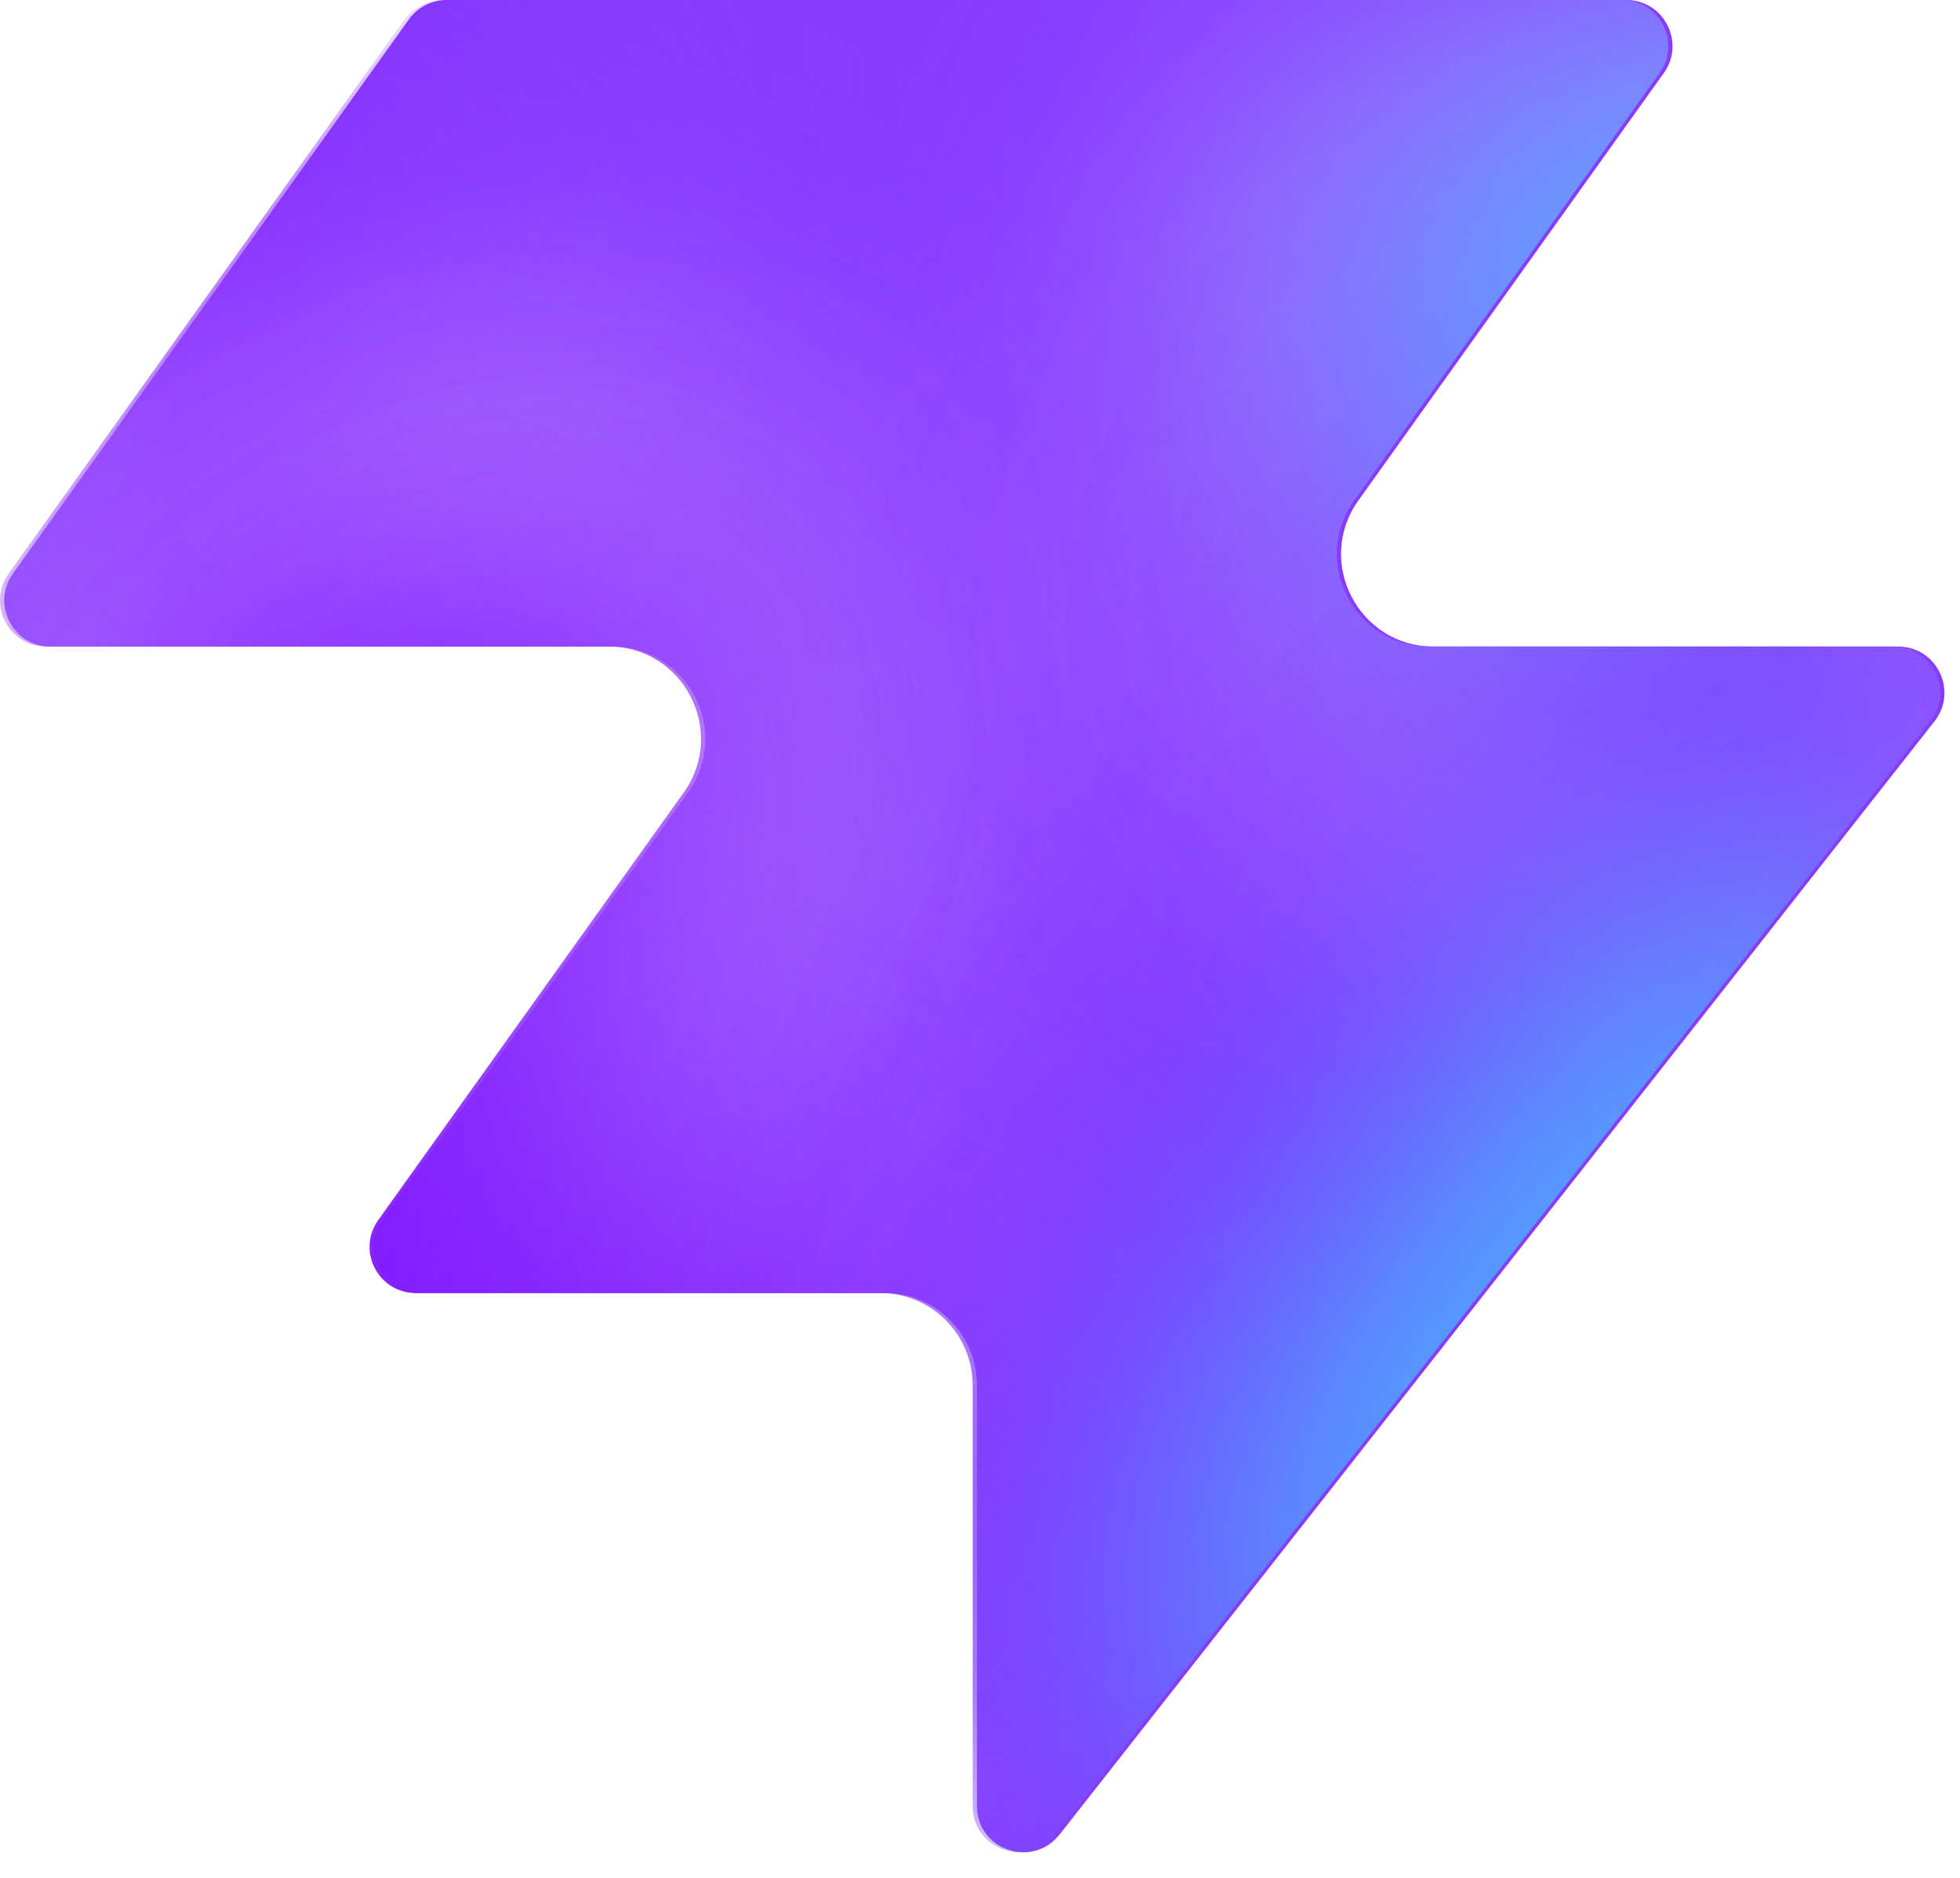
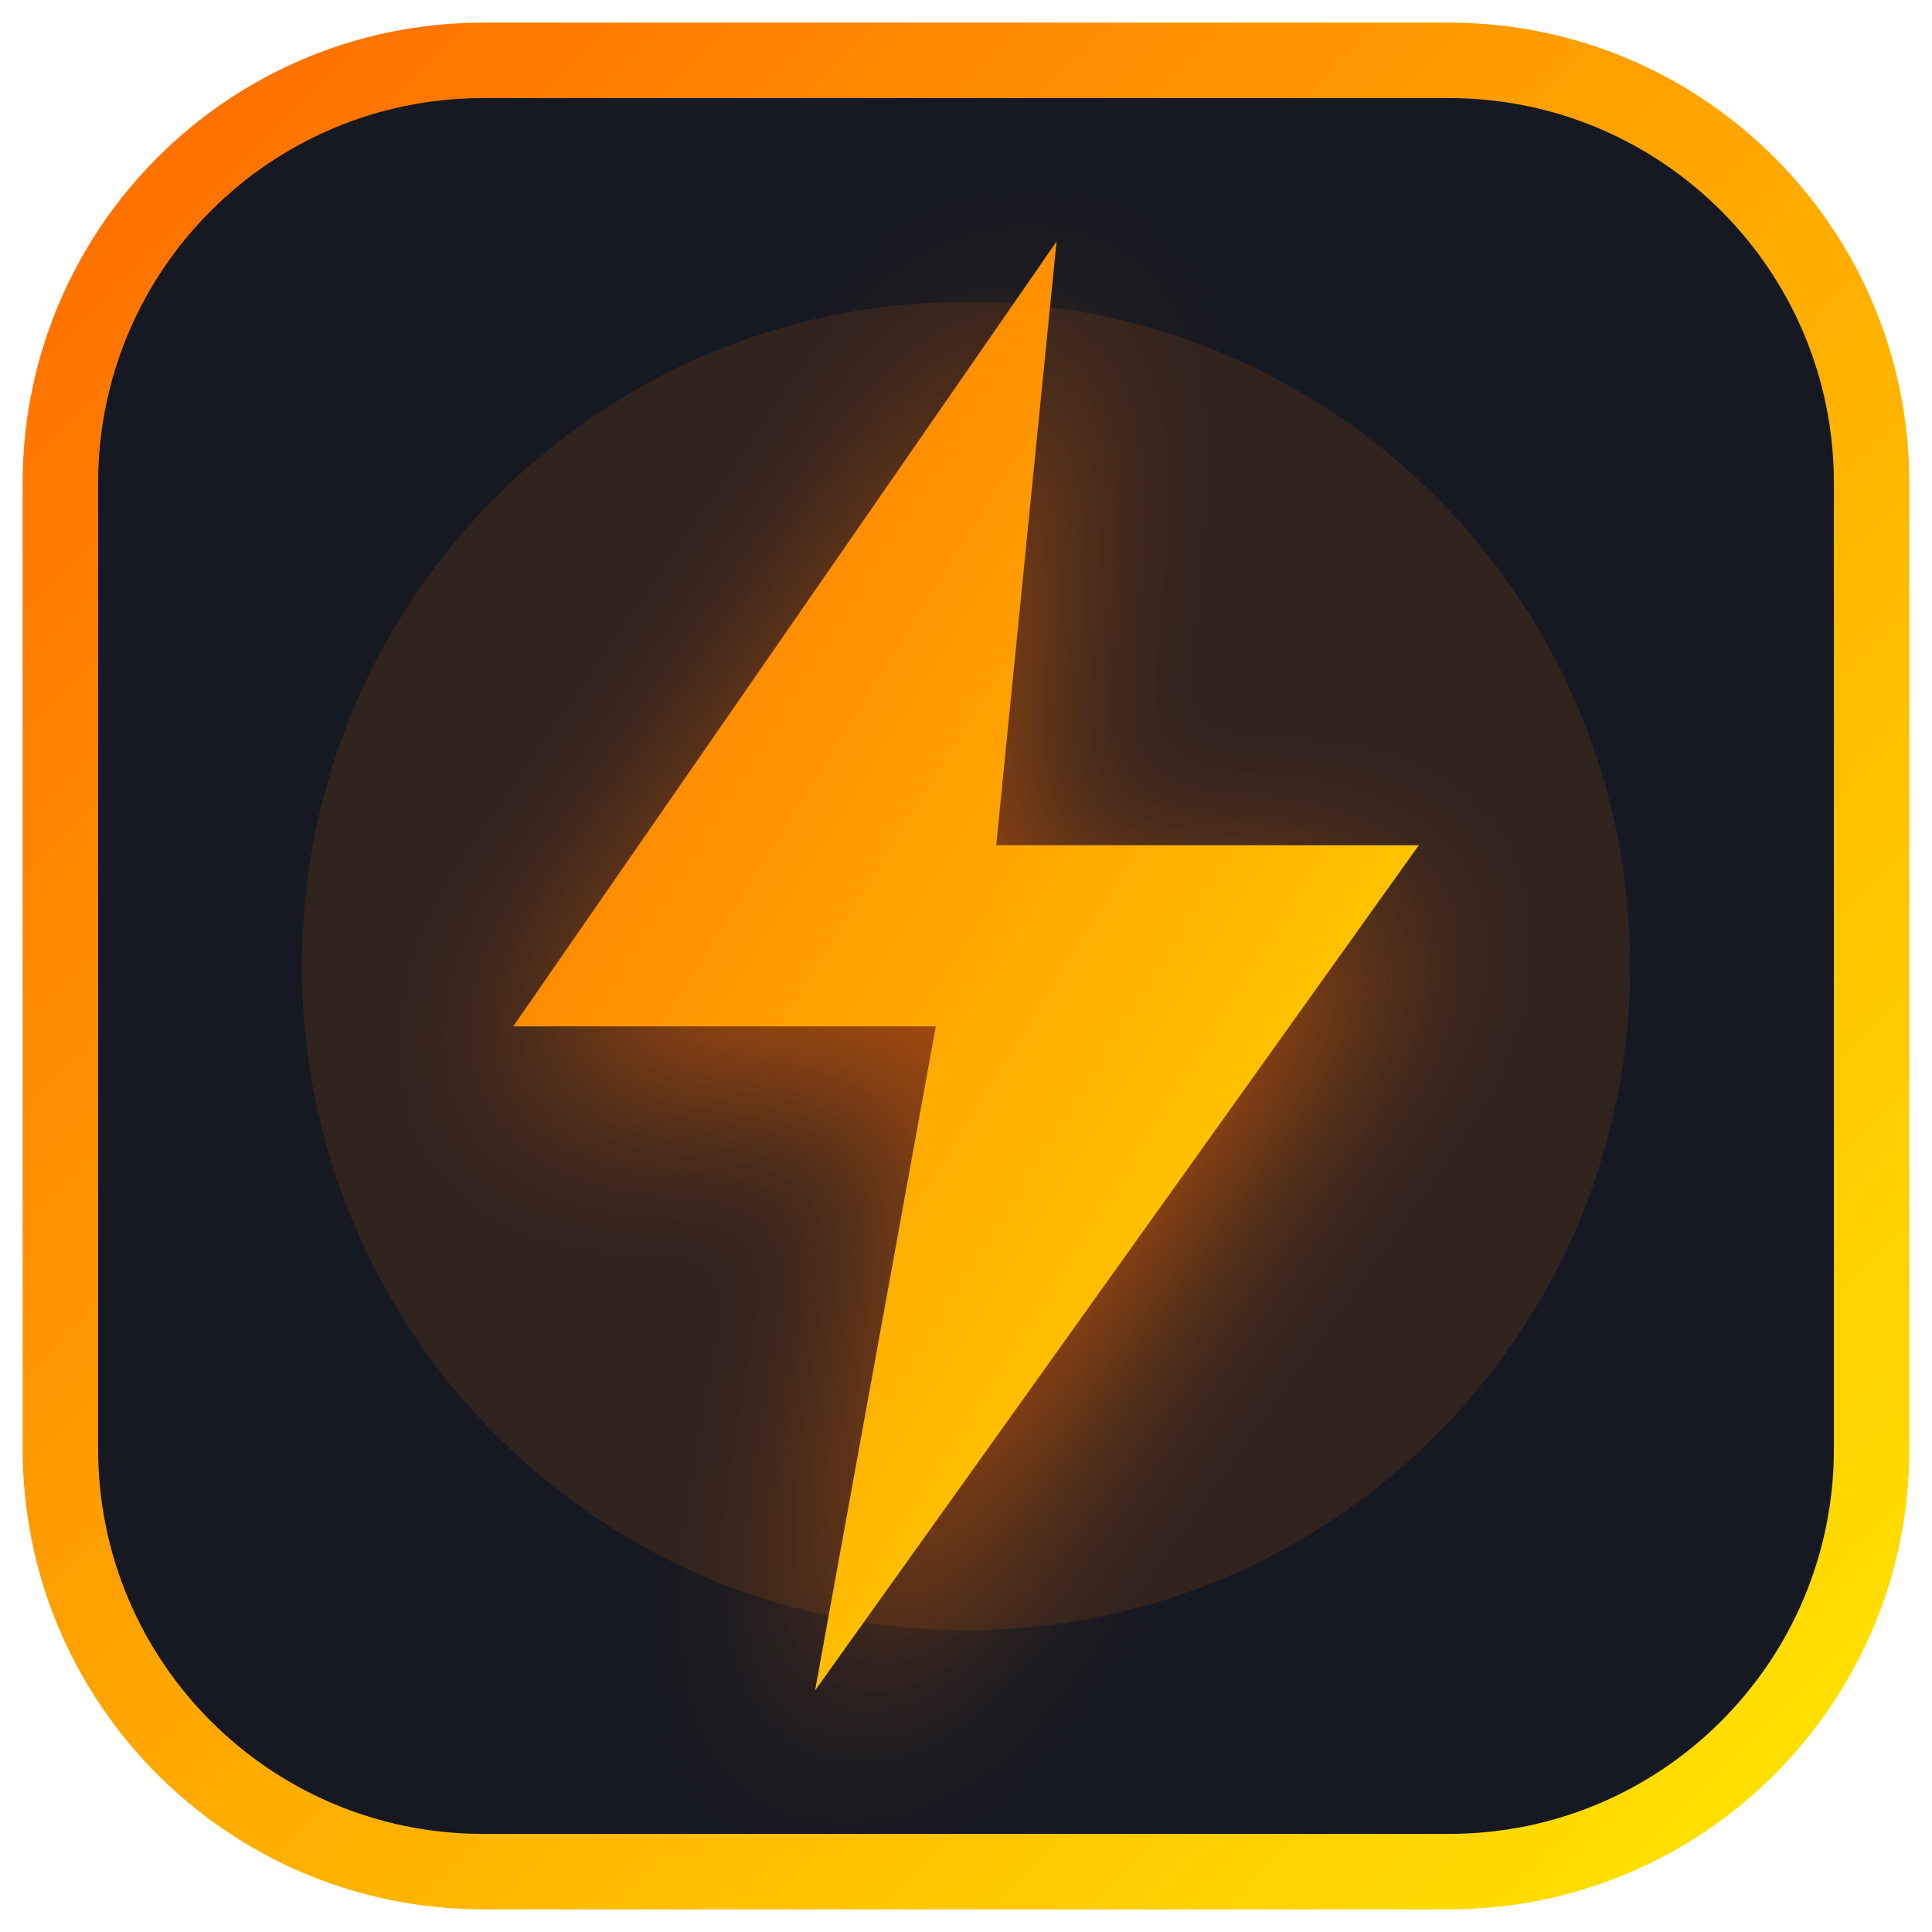
- <svg xmlns="http://www.w3.org/2000/svg" width="48" height="46" fill="none" viewBox="0 0 48 46">
-   <path fill="#863bff" d="M25.946 44.938c-.664.845-2.021.375-2.021-.698V33.937a2.26 2.26 0 0 0-2.262-2.262H10.287c-.92 0-1.456-1.04-.92-1.788l7.48-10.471c1.07-1.497 0-3.578-1.842-3.578H1.237c-.92 0-1.456-1.04-.92-1.788L10.013.474c.214-.297.556-.474.92-.474h28.894c.92 0 1.456 1.04.92 1.788l-7.48 10.471c-1.07 1.498 0 3.579 1.842 3.579h11.377c.943 0 1.473 1.088.89 1.83L25.947 44.94z" style="fill:#863bff;fill:color(display-p3 .525 .23 1);fill-opacity:1" />
-   <mask id="a" width="48" height="46" x="0" y="0" maskUnits="userSpaceOnUse" style="mask-type:alpha">
-     <path fill="#000" d="M25.842 44.938c-.664.844-2.021.375-2.021-.698V33.937a2.26 2.26 0 0 0-2.262-2.262H10.183c-.92 0-1.456-1.04-.92-1.788l7.48-10.471c1.07-1.498 0-3.579-1.842-3.579H1.133c-.92 0-1.456-1.04-.92-1.787L9.91.473c.214-.297.556-.474.92-.474h28.894c.92 0 1.456 1.04.92 1.788l-7.48 10.471c-1.07 1.498 0 3.578 1.842 3.578h11.377c.943 0 1.473 1.088.89 1.832L25.843 44.94z" style="fill:#000;fill-opacity:1" />
-   </mask>
-   <g mask="url(#a)">
-     <g filter="url(#b)">
-       <ellipse cx="5.508" cy="14.704" fill="#ede6ff" rx="5.508" ry="14.704" style="fill:#ede6ff;fill:color(display-p3 .927 .903 1);fill-opacity:1" transform="matrix(.00324 1 1 -.00324 -4.47 31.516)" />
-     </g>
-     <g filter="url(#c)">
-       <ellipse cx="10.399" cy="29.851" fill="#ede6ff" rx="10.399" ry="29.851" style="fill:#ede6ff;fill:color(display-p3 .927 .903 1);fill-opacity:1" transform="matrix(.00324 1 1 -.00324 -39.328 7.883)" />
-     </g>
-     <g filter="url(#d)">
-       <ellipse cx="5.508" cy="30.487" fill="#7e14ff" rx="5.508" ry="30.487" style="fill:#7e14ff;fill:color(display-p3 .492 .077 1);fill-opacity:1" transform="rotate(89.814 -25.913 -14.639)scale(1 -1)" />
-     </g>
-     <g filter="url(#e)">
-       <ellipse cx="5.508" cy="30.599" fill="#7e14ff" rx="5.508" ry="30.599" style="fill:#7e14ff;fill:color(display-p3 .492 .077 1);fill-opacity:1" transform="rotate(89.814 -32.644 -3.334)scale(1 -1)" />
-     </g>
-     <g filter="url(#f)">
-       <ellipse cx="5.508" cy="30.599" fill="#7e14ff" rx="5.508" ry="30.599" style="fill:#7e14ff;fill:color(display-p3 .492 .077 1);fill-opacity:1" transform="matrix(.00324 1 1 -.00324 -34.34 30.47)" />
-     </g>
-     <g filter="url(#g)">
-       <ellipse cx="14.072" cy="22.078" fill="#ede6ff" rx="14.072" ry="22.078" style="fill:#ede6ff;fill:color(display-p3 .927 .903 1);fill-opacity:1" transform="rotate(93.35 24.506 48.493)scale(-1 1)" />
-     </g>
-     <g filter="url(#h)">
-       <ellipse cx="3.47" cy="21.501" fill="#7e14ff" rx="3.47" ry="21.501" style="fill:#7e14ff;fill:color(display-p3 .492 .077 1);fill-opacity:1" transform="rotate(89.009 28.708 47.59)scale(-1 1)" />
-     </g>
-     <g filter="url(#i)">
-       <ellipse cx="3.47" cy="21.501" fill="#7e14ff" rx="3.47" ry="21.501" style="fill:#7e14ff;fill:color(display-p3 .492 .077 1);fill-opacity:1" transform="rotate(89.009 28.708 47.59)scale(-1 1)" />
-     </g>
-     <g filter="url(#j)">
-       <ellipse cx=".387" cy="8.972" fill="#7e14ff" rx="4.407" ry="29.108" style="fill:#7e14ff;fill:color(display-p3 .492 .077 1);fill-opacity:1" transform="rotate(39.51 .387 8.972)" />
-     </g>
-     <g filter="url(#k)">
-       <ellipse cx="47.523" cy="-6.092" fill="#7e14ff" rx="4.407" ry="29.108" style="fill:#7e14ff;fill:color(display-p3 .492 .077 1);fill-opacity:1" transform="rotate(37.892 47.523 -6.092)" />
-     </g>
-     <g filter="url(#l)">
-       <ellipse cx="41.412" cy="6.333" fill="#47bfff" rx="5.971" ry="9.665" style="fill:#47bfff;fill:color(display-p3 .28 .748 1);fill-opacity:1" transform="rotate(37.892 41.412 6.333)" />
-     </g>
-     <g filter="url(#m)">
-       <ellipse cx="-1.879" cy="38.332" fill="#7e14ff" rx="4.407" ry="29.108" style="fill:#7e14ff;fill:color(display-p3 .492 .077 1);fill-opacity:1" transform="rotate(37.892 -1.88 38.332)" />
-     </g>
-     <g filter="url(#n)">
-       <ellipse cx="-1.879" cy="38.332" fill="#7e14ff" rx="4.407" ry="29.108" style="fill:#7e14ff;fill:color(display-p3 .492 .077 1);fill-opacity:1" transform="rotate(37.892 -1.88 38.332)" />
-     </g>
-     <g filter="url(#o)">
-       <ellipse cx="35.651" cy="29.907" fill="#7e14ff" rx="4.407" ry="29.108" style="fill:#7e14ff;fill:color(display-p3 .492 .077 1);fill-opacity:1" transform="rotate(37.892 35.651 29.907)" />
-     </g>
-     <g filter="url(#p)">
-       <ellipse cx="38.418" cy="32.4" fill="#47bfff" rx="5.971" ry="15.297" style="fill:#47bfff;fill:color(display-p3 .28 .748 1);fill-opacity:1" transform="rotate(37.892 38.418 32.4)" />
-     </g>
-   </g>
+ <svg xmlns="http://www.w3.org/2000/svg" viewBox="0 0 64 64" width="64" height="64">
  <defs>
-     <filter id="b" width="60.045" height="41.654" x="-19.77" y="16.149" color-interpolation-filters="sRGB" filterUnits="userSpaceOnUse">
-       <feFlood flood-opacity="0" result="BackgroundImageFix" />
-       <feBlend in="SourceGraphic" in2="BackgroundImageFix" result="shape" />
-       <feGaussianBlur result="effect1_foregroundBlur_2002_17158" stdDeviation="7.659" />
-     </filter>
-     <filter id="c" width="90.34" height="51.437" x="-54.613" y="-7.533" color-interpolation-filters="sRGB" filterUnits="userSpaceOnUse">
-       <feFlood flood-opacity="0" result="BackgroundImageFix" />
-       <feBlend in="SourceGraphic" in2="BackgroundImageFix" result="shape" />
-       <feGaussianBlur result="effect1_foregroundBlur_2002_17158" stdDeviation="7.659" />
-     </filter>
-     <filter id="d" width="79.355" height="29.4" x="-49.64" y="2.03" color-interpolation-filters="sRGB" filterUnits="userSpaceOnUse">
-       <feFlood flood-opacity="0" result="BackgroundImageFix" />
-       <feBlend in="SourceGraphic" in2="BackgroundImageFix" result="shape" />
-       <feGaussianBlur result="effect1_foregroundBlur_2002_17158" stdDeviation="4.596" />
-     </filter>
-     <filter id="e" width="79.579" height="29.4" x="-45.045" y="20.029" color-interpolation-filters="sRGB" filterUnits="userSpaceOnUse">
-       <feFlood flood-opacity="0" result="BackgroundImageFix" />
-       <feBlend in="SourceGraphic" in2="BackgroundImageFix" result="shape" />
-       <feGaussianBlur result="effect1_foregroundBlur_2002_17158" stdDeviation="4.596" />
-     </filter>
-     <filter id="f" width="79.579" height="29.4" x="-43.513" y="21.178" color-interpolation-filters="sRGB" filterUnits="userSpaceOnUse">
-       <feFlood flood-opacity="0" result="BackgroundImageFix" />
-       <feBlend in="SourceGraphic" in2="BackgroundImageFix" result="shape" />
-       <feGaussianBlur result="effect1_foregroundBlur_2002_17158" stdDeviation="4.596" />
-     </filter>
-     <filter id="g" width="74.749" height="58.852" x="15.756" y="-17.901" color-interpolation-filters="sRGB" filterUnits="userSpaceOnUse">
-       <feFlood flood-opacity="0" result="BackgroundImageFix" />
-       <feBlend in="SourceGraphic" in2="BackgroundImageFix" result="shape" />
-       <feGaussianBlur result="effect1_foregroundBlur_2002_17158" stdDeviation="7.659" />
-     </filter>
-     <filter id="h" width="61.377" height="25.362" x="23.548" y="2.284" color-interpolation-filters="sRGB" filterUnits="userSpaceOnUse">
-       <feFlood flood-opacity="0" result="BackgroundImageFix" />
-       <feBlend in="SourceGraphic" in2="BackgroundImageFix" result="shape" />
-       <feGaussianBlur result="effect1_foregroundBlur_2002_17158" stdDeviation="4.596" />
-     </filter>
-     <filter id="i" width="61.377" height="25.362" x="23.548" y="2.284" color-interpolation-filters="sRGB" filterUnits="userSpaceOnUse">
-       <feFlood flood-opacity="0" result="BackgroundImageFix" />
-       <feBlend in="SourceGraphic" in2="BackgroundImageFix" result="shape" />
-       <feGaussianBlur result="effect1_foregroundBlur_2002_17158" stdDeviation="4.596" />
-     </filter>
-     <filter id="j" width="56.045" height="63.649" x="-27.636" y="-22.853" color-interpolation-filters="sRGB" filterUnits="userSpaceOnUse">
-       <feFlood flood-opacity="0" result="BackgroundImageFix" />
-       <feBlend in="SourceGraphic" in2="BackgroundImageFix" result="shape" />
-       <feGaussianBlur result="effect1_foregroundBlur_2002_17158" stdDeviation="4.596" />
-     </filter>
-     <filter id="k" width="54.814" height="64.646" x="20.116" y="-38.415" color-interpolation-filters="sRGB" filterUnits="userSpaceOnUse">
-       <feFlood flood-opacity="0" result="BackgroundImageFix" />
-       <feBlend in="SourceGraphic" in2="BackgroundImageFix" result="shape" />
-       <feGaussianBlur result="effect1_foregroundBlur_2002_17158" stdDeviation="4.596" />
-     </filter>
-     <filter id="l" width="33.541" height="35.313" x="24.641" y="-11.323" color-interpolation-filters="sRGB" filterUnits="userSpaceOnUse">
-       <feFlood flood-opacity="0" result="BackgroundImageFix" />
-       <feBlend in="SourceGraphic" in2="BackgroundImageFix" result="shape" />
-       <feGaussianBlur result="effect1_foregroundBlur_2002_17158" stdDeviation="4.596" />
-     </filter>
-     <filter id="m" width="54.814" height="64.646" x="-29.286" y="6.009" color-interpolation-filters="sRGB" filterUnits="userSpaceOnUse">
-       <feFlood flood-opacity="0" result="BackgroundImageFix" />
-       <feBlend in="SourceGraphic" in2="BackgroundImageFix" result="shape" />
-       <feGaussianBlur result="effect1_foregroundBlur_2002_17158" stdDeviation="4.596" />
-     </filter>
-     <filter id="n" width="54.814" height="64.646" x="-29.286" y="6.009" color-interpolation-filters="sRGB" filterUnits="userSpaceOnUse">
-       <feFlood flood-opacity="0" result="BackgroundImageFix" />
-       <feBlend in="SourceGraphic" in2="BackgroundImageFix" result="shape" />
-       <feGaussianBlur result="effect1_foregroundBlur_2002_17158" stdDeviation="4.596" />
-     </filter>
-     <filter id="o" width="54.814" height="64.646" x="8.244" y="-2.416" color-interpolation-filters="sRGB" filterUnits="userSpaceOnUse">
-       <feFlood flood-opacity="0" result="BackgroundImageFix" />
-       <feBlend in="SourceGraphic" in2="BackgroundImageFix" result="shape" />
-       <feGaussianBlur result="effect1_foregroundBlur_2002_17158" stdDeviation="4.596" />
-     </filter>
-     <filter id="p" width="39.409" height="43.623" x="18.713" y="10.588" color-interpolation-filters="sRGB" filterUnits="userSpaceOnUse">
-       <feFlood flood-opacity="0" result="BackgroundImageFix" />
-       <feBlend in="SourceGraphic" in2="BackgroundImageFix" result="shape" />
-       <feGaussianBlur result="effect1_foregroundBlur_2002_17158" stdDeviation="4.596" />
+     <linearGradient id="sqleditor-grad" x1="0%" y1="0%" x2="100%" y2="100%">
+       <stop offset="0%" stop-color="#FF6B00" />
+       <stop offset="100%" stop-color="#FFE600" />
+     </linearGradient>
+     <filter id="sqleditor-glow" x="-20%" y="-20%" width="140%" height="140%">
+       <feDropShadow dx="0" dy="2" stdDeviation="3" flood-color="#FF6B00" flood-opacity="0.6" />
    </filter>
  </defs>
+   <rect x="2" y="2" width="60" height="60" rx="14" fill="#161922" stroke="url(#sqleditor-grad)" stroke-width="2.5" />
+   <circle cx="32" cy="32" r="22" fill="#FF6B00" opacity="0.12" />
+   <path d="M35 8 L17 34 L31 34 L27 56 L47 28 L33 28 Z" fill="url(#sqleditor-grad)" filter="url(#sqleditor-glow)" />
</svg>
